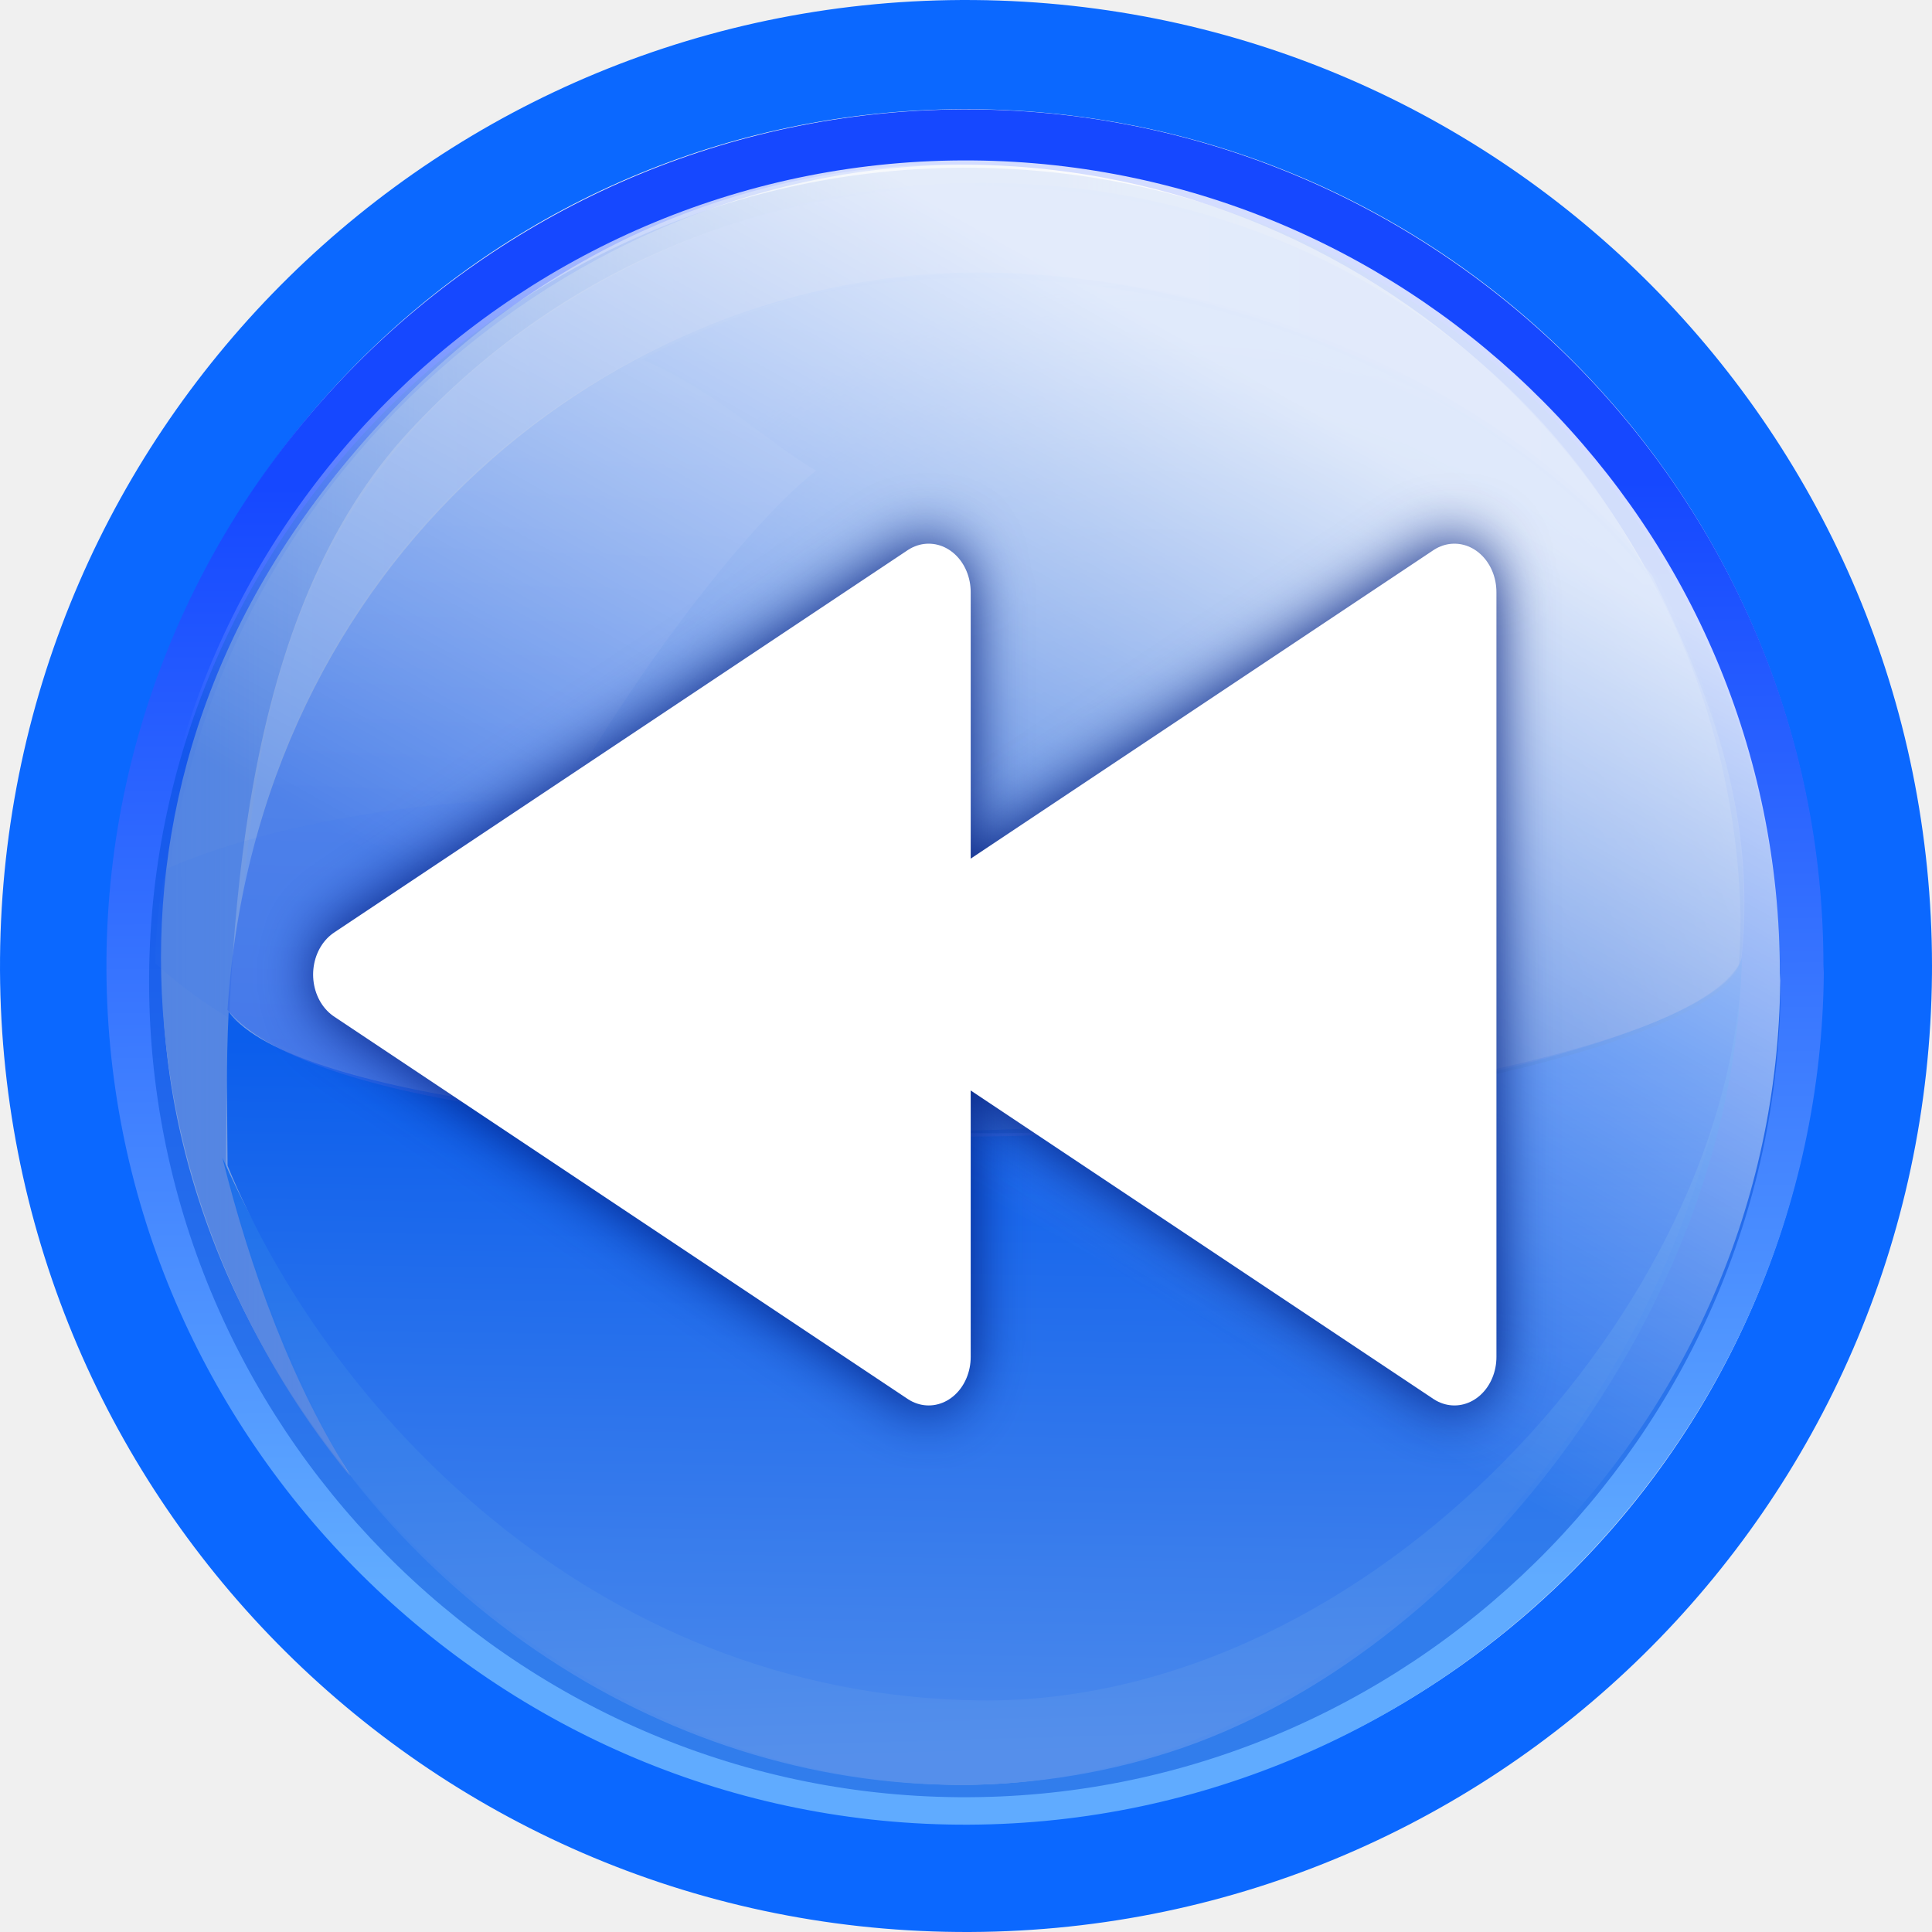
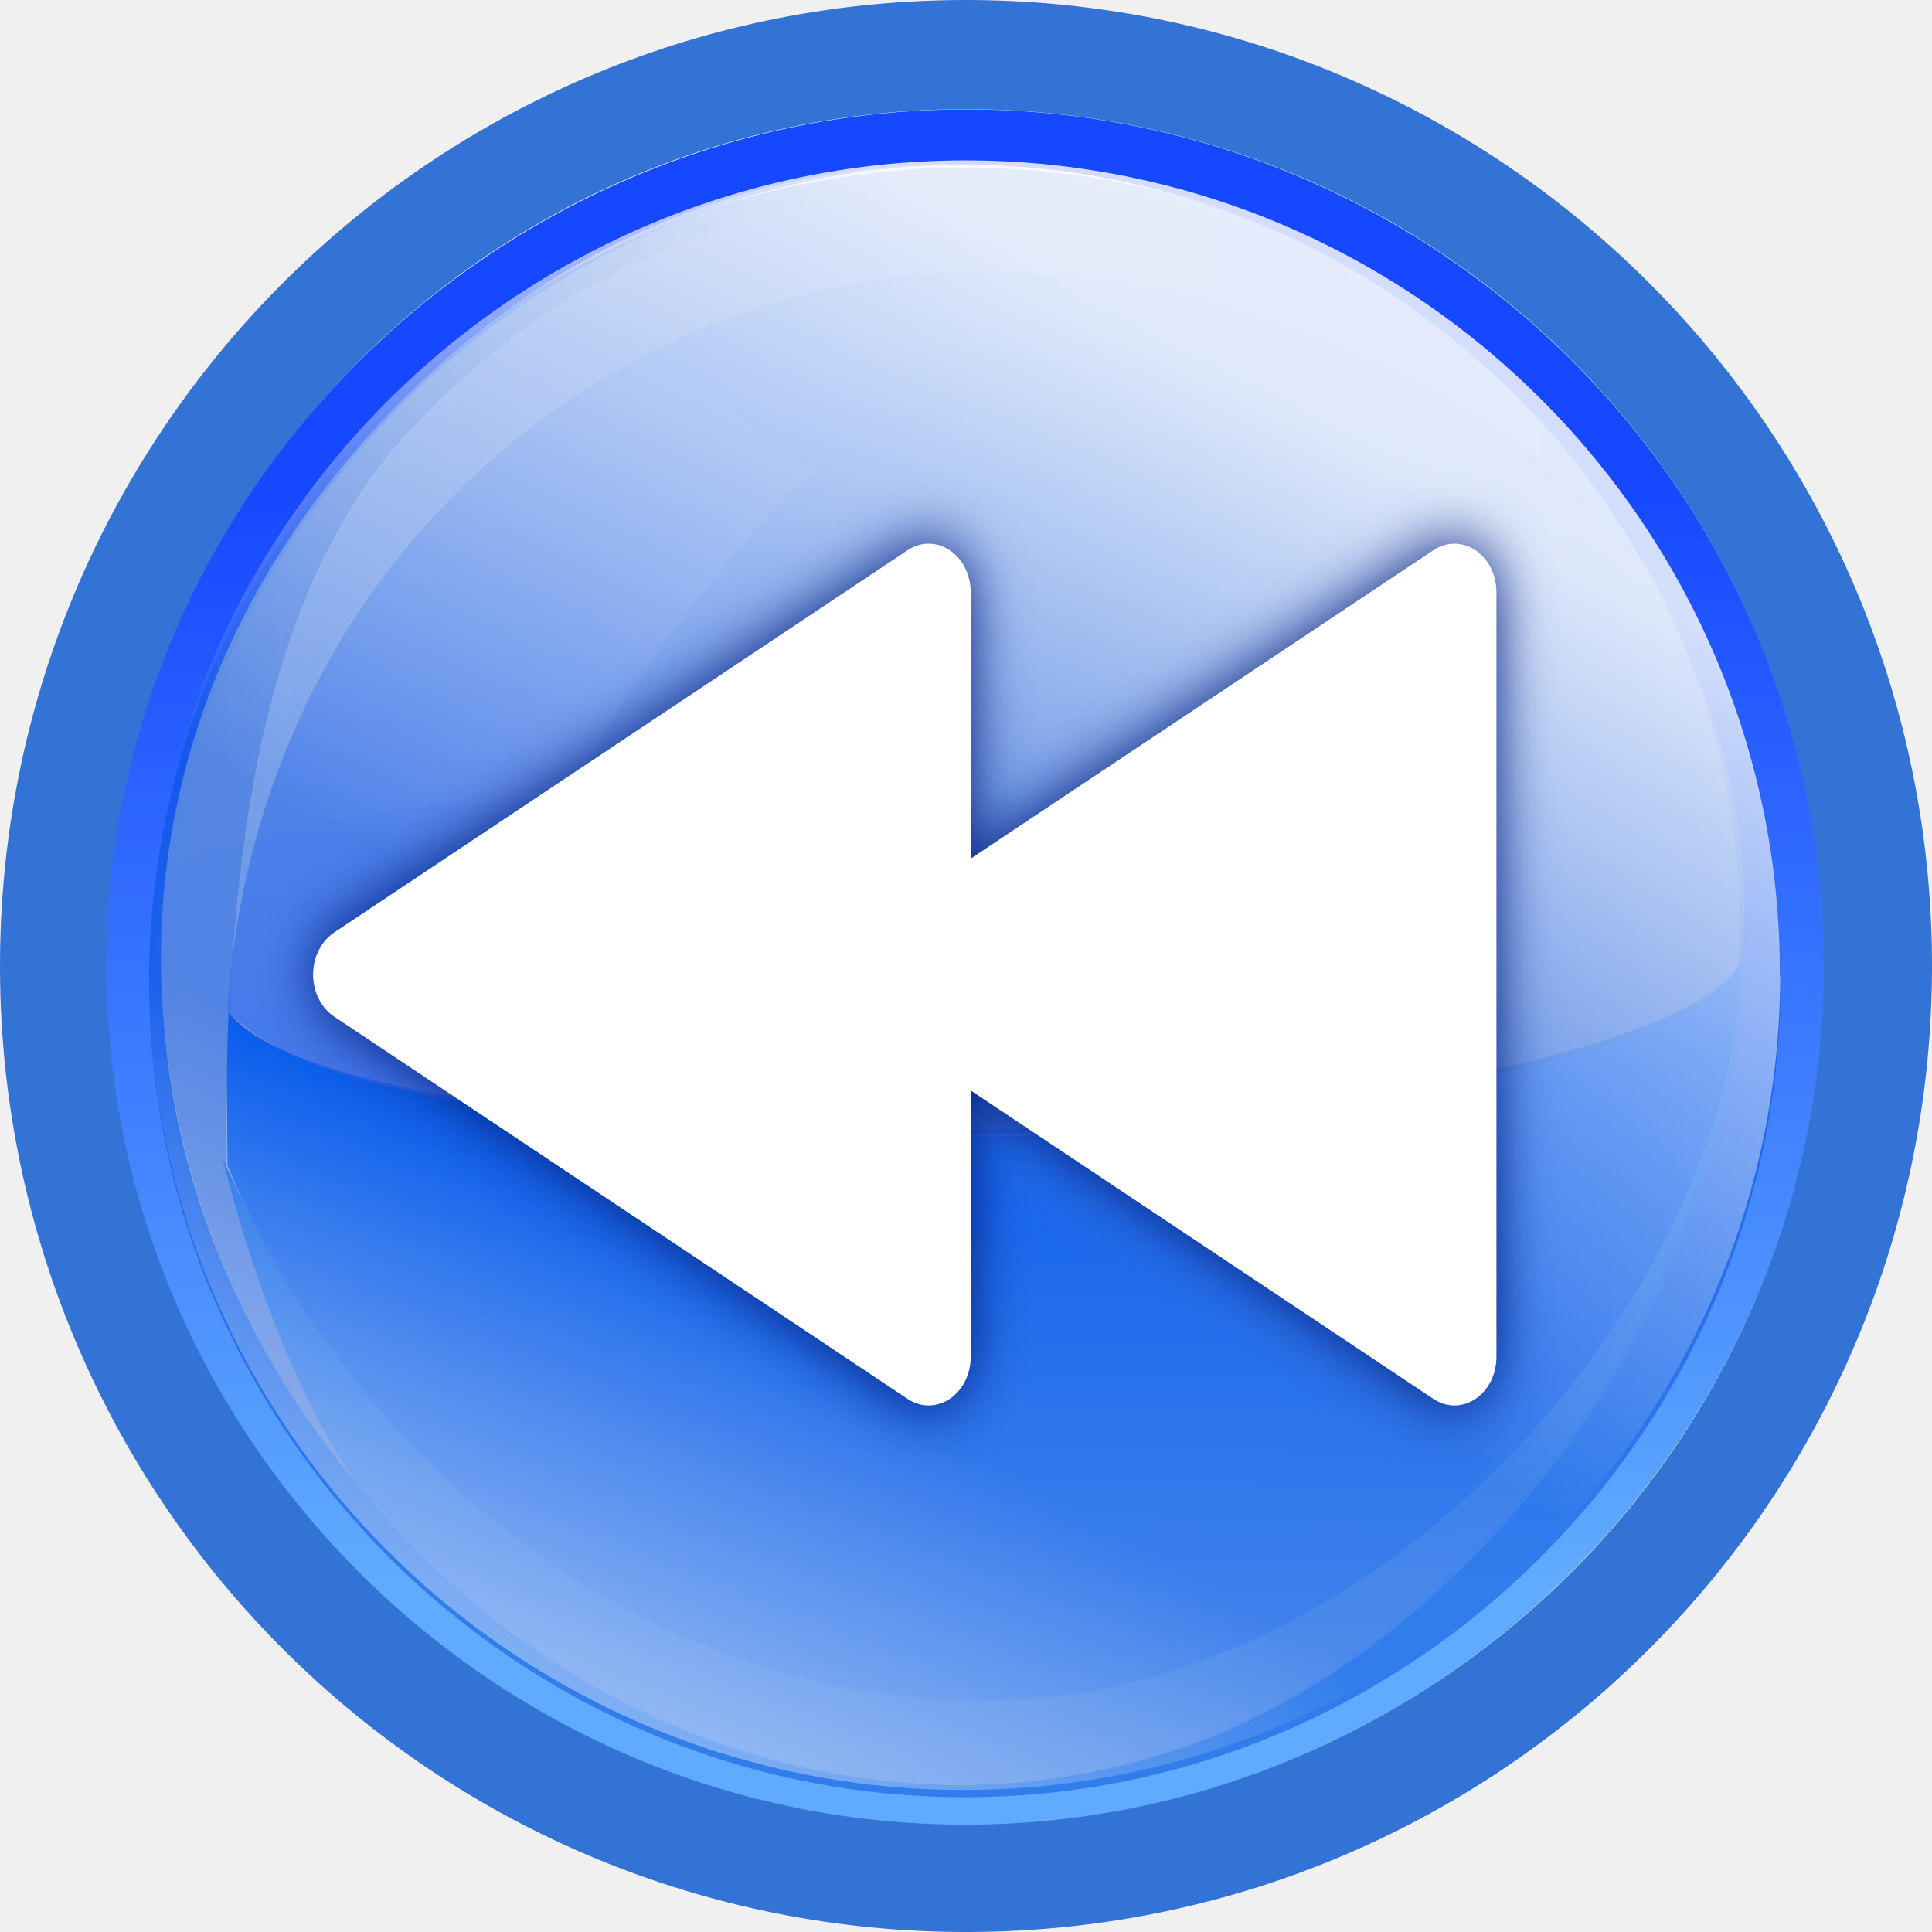
<svg xmlns="http://www.w3.org/2000/svg" xmlns:xlink="http://www.w3.org/1999/xlink" width="100mm" height="100mm" viewBox="0 0 100 100" version="1.1" id="svg5">
  <defs id="defs2">
    <clipPath clipPathUnits="userSpaceOnUse" id="clipPath4542">
      <rect style="fill:#0066ff;fill-opacity:0.955;stroke-width:1.014" id="rect4544" width="398.239" height="369.096" x="-209.859" y="-158.211" transform="matrix(0.9955554,0.0941775,-0.1098134,0.9939522,0,0)" />
    </clipPath>
    <linearGradient id="c" x1="55.344" x2="55.344" y1="154.806" y2="41.343" gradientTransform="matrix(0.999952,0,0,0.9999439,0.00327684,0.00327477)" gradientUnits="userSpaceOnUse" xlink:href="#b" />
    <linearGradient id="b">
      <stop offset="0" stop-color="#418bde" id="stop2" />
      <stop offset="1" stop-color="#001b7b" id="stop4" />
    </linearGradient>
    <linearGradient id="d" x1="62.977" x2="62.977" y1="181.128" y2="61.909" gradientUnits="userSpaceOnUse" gradientTransform="matrix(1.012131,0,0,1.012131,-0.763964,-0.76396)">
      <stop offset="0" stop-color="#a4cdec" id="stop16" />
      <stop offset="1" stop-color="#0068c6" id="stop18" />
    </linearGradient>
    <linearGradient id="e" x1="65.084" x2="65.084" y1="14.162" y2="77.263" gradientUnits="userSpaceOnUse" xlink:href="#a" gradientTransform="matrix(1.012131,0,0,1.012131,-0.763964,-0.76396)" />
    <linearGradient id="a">
      <stop offset="0" stop-color="#fff" id="stop7" />
      <stop offset="1" stop-color="#fff" stop-opacity="0" id="stop9" />
    </linearGradient>
    <linearGradient id="f" x1="27.003" x2="73.706" y1="26.375" y2="73.758" gradientUnits="userSpaceOnUse" xlink:href="#a" gradientTransform="matrix(1.012131,0,0,1.012131,-0.763964,-0.76396)" />
    <linearGradient id="g" x1="62.997" x2="62.997" y1="167.233" y2="64.977" gradientUnits="userSpaceOnUse" xlink:href="#a" gradientTransform="matrix(1.012131,0,0,1.012131,-0.763964,-0.76396)" />
    <linearGradient id="i" x1="31.053" x2="53.82" y1="21.614" y2="60.985" gradientTransform="matrix(0.9998974,-0.01009996,0.01009996,0.9998974,0.00327684,0.00327477)" gradientUnits="userSpaceOnUse" xlink:href="#a" />
    <linearGradient id="linearGradient8027">
      <stop style="stop-color:#00007a;stop-opacity:1;" offset="0" id="stop8029" />
      <stop style="stop-color:#1648ff;stop-opacity:1;" offset="1" id="stop8031" />
    </linearGradient>
    <linearGradient id="linearGradient8087">
      <stop id="stop8089" offset="0" style="stop-color:#60abff;stop-opacity:1;" />
      <stop id="stop8091" offset="1" style="stop-color:#1648ff;stop-opacity:1;" />
    </linearGradient>
    <linearGradient id="linearGradient8400">
      <stop id="stop8402" offset="0" style="stop-color:#a5bbed;stop-opacity:1;" />
      <stop id="stop8404" offset="1" style="stop-color:#a5cced;stop-opacity:0;" />
    </linearGradient>
    <linearGradient id="linearGradient8386">
      <stop style="stop-color:#e7f0ff;stop-opacity:1;" offset="0" id="stop8388" />
      <stop style="stop-color:#9db4ff;stop-opacity:1;" offset="1" id="stop8390" />
    </linearGradient>
    <linearGradient id="linearGradient8158">
      <stop style="stop-color:#a5cfff;stop-opacity:1;" offset="0" id="stop8160" />
      <stop style="stop-color:#167eff;stop-opacity:1;" offset="1" id="stop8162" />
    </linearGradient>
    <linearGradient id="linearGradient8158-9">
      <stop style="stop-color:#a5cfff;stop-opacity:1;" offset="0" id="stop8160-6" />
      <stop style="stop-color:#166eff;stop-opacity:1;" offset="1" id="stop8162-5" />
    </linearGradient>
    <linearGradient id="linearGradient8318">
      <stop id="stop8320" offset="0" style="stop-color:#a5c7ff;stop-opacity:1;" />
      <stop id="stop8322" offset="1" style="stop-color:#6085ff;stop-opacity:1;" />
    </linearGradient>
    <linearGradient id="linearGradient8370">
      <stop id="stop8372" offset="0" style="stop-color:#93beff;stop-opacity:1;" />
      <stop style="stop-color:#0051c2;stop-opacity:1" offset="0.319" id="stop8374" />
      <stop id="stop3815" offset="0.79" style="stop-color:#3379cf;stop-opacity:0.648;" />
      <stop id="stop8376" offset="1" style="stop-color:#6497ff;stop-opacity:0.224;" />
    </linearGradient>
-     <linearGradient gradientTransform="matrix(0.5662048,0,0,0.5662048,52.19284,132.3069)" y2="382.432" x2="364.463" y1="762.081" x1="365.953" gradientUnits="userSpaceOnUse" id="linearGradient8068" xlink:href="#linearGradient8087" />
-     <linearGradient xlink:href="#linearGradient8400" id="linearGradient8398" x1="118.342" y1="504.856" x2="495.98" y2="504.856" gradientUnits="userSpaceOnUse" gradientTransform="matrix(0.6406747,0,0,0.6406747,25.03779,91.39863)" />
-     <linearGradient xlink:href="#linearGradient8386" id="linearGradient8384" x1="131.828" y1="458.355" x2="572.917" y2="458.355" gradientUnits="userSpaceOnUse" gradientTransform="matrix(0.6406747,0,0,0.6406747,25.03779,91.39863)" />
-     <linearGradient xlink:href="#linearGradient8158" id="linearGradient8156" x1="382.785" y1="789.214" x2="376.209" y2="559.214" gradientUnits="userSpaceOnUse" gradientTransform="matrix(0.6406747,0,0,0.6406747,25.03779,91.39863)" />
-     <linearGradient gradientTransform="matrix(0.6406747,0,0,0.6406747,23.98732,90.34269)" y2="577.397" x2="388.331" y1="817.499" x1="384.805" gradientUnits="userSpaceOnUse" id="linearGradient8179" xlink:href="#linearGradient8158-9" />
-     <linearGradient y2="508.302" x2="371.923" y1="759.901" x1="382.785" gradientTransform="matrix(0.6406747,0,0,-0.593241,23.98732,768.086)" gradientUnits="userSpaceOnUse" id="linearGradient8213" xlink:href="#linearGradient8318" />
-     <radialGradient xlink:href="#linearGradient8370" id="radialGradient3873" cx="347.689" cy="577.143" fx="347.689" fy="577.143" r="242.475" gradientTransform="matrix(0.5529115,-0.1720077,0.2036937,0.6547649,-2.612983,155.4045)" gradientUnits="userSpaceOnUse" />
-     <linearGradient gradientTransform="matrix(0.5378945,0,0,0.5378945,62.38265,149.4595)" y2="313.384" x2="436.732" y1="582.586" x1="286.064" gradientUnits="userSpaceOnUse" id="linearGradient8068-2" xlink:href="#linearGradient8235" />
    <linearGradient id="linearGradient8235">
      <stop id="stop8231" offset="0" style="stop-color:#ffffff;stop-opacity:0" />
      <stop id="stop8233" offset="1" style="stop-color:#ffffff;stop-opacity:0.817" />
    </linearGradient>
    <filter style="color-interpolation-filters:sRGB" id="filter929" x="-0.187" y="-0.162" width="1.373" height="1.323">
      <feGaussianBlur stdDeviation="7.089" id="feGaussianBlur931" />
    </filter>
    <filter style="color-interpolation-filters:sRGB" id="filter933" x="-0.187" y="-0.162" width="1.373" height="1.323">
      <feGaussianBlur stdDeviation="7.089" id="feGaussianBlur935" />
    </filter>
+     <linearGradient gradientTransform="matrix(0.1498084,0,0,0.1498084,-216.2035,17.4338)" y2="382.432" x2="364.463" y1="762.081" x1="365.953" gradientUnits="userSpaceOnUse" id="linearGradient8068" xlink:href="#linearGradient8087" />
+     <linearGradient xlink:href="#linearGradient8400" id="linearGradient8398" x1="118.342" y1="504.856" x2="495.98" y2="504.856" gradientUnits="userSpaceOnUse" gradientTransform="matrix(0.1695118,0,0,0.1695118,-223.3882,6.610147)" />
+     <linearGradient xlink:href="#linearGradient8386" id="linearGradient8384" x1="131.828" y1="458.355" x2="572.917" y2="458.355" gradientUnits="userSpaceOnUse" gradientTransform="matrix(0.1695118,0,0,0.1695118,-223.3882,6.610147)" />
+     <linearGradient xlink:href="#linearGradient8158" id="linearGradient8156" x1="382.785" y1="789.214" x2="376.209" y2="559.214" gradientUnits="userSpaceOnUse" gradientTransform="matrix(0.1695118,0,0,0.1695118,-223.3882,6.610147)" />
+     <linearGradient gradientTransform="matrix(0.1695118,0,0,0.1695118,-223.6662,6.330762)" y2="577.397" x2="388.331" y1="817.499" x1="384.805" gradientUnits="userSpaceOnUse" id="linearGradient8179" xlink:href="#linearGradient8158-9" />
+     <linearGradient y2="508.302" x2="371.923" y1="759.901" x1="382.785" gradientTransform="matrix(0.1695118,0,0,-0.1569617,-223.6662,185.6503)" gradientUnits="userSpaceOnUse" id="linearGradient8213" xlink:href="#linearGradient8318" />
+     <radialGradient xlink:href="#linearGradient8370" id="radialGradient3873" cx="347.689" cy="577.143" fx="347.689" fy="577.143" r="242.475" gradientTransform="matrix(0.1462912,-0.04551037,0.05389397,0.1732399,-230.7042,23.54502)" gradientUnits="userSpaceOnUse" />
+     <linearGradient gradientTransform="matrix(0.1423179,0,0,0.1423179,-213.5074,21.97208)" y2="313.384" x2="436.732" y1="582.586" x1="286.064" gradientUnits="userSpaceOnUse" id="linearGradient8068-2" xlink:href="#linearGradient8235" />
+     <linearGradient xlink:href="#linearGradient1395" id="linearGradient1103" gradientUnits="userSpaceOnUse" gradientTransform="matrix(-0.1423179,0,0,-0.1423179,-109.8021,178.4318)" x1="399.706" y1="398.569" x2="474.07" y2="268.431" />
+     <linearGradient id="linearGradient1395">
+       <stop id="stop1391" offset="0" style="stop-color:#ffffff;stop-opacity:0" />
+       <stop id="stop1393" offset="1" style="stop-color:#ffffff;stop-opacity:0.388" />
+     </linearGradient>
  </defs>
  <g id="layer1">
-     <g id="g15516" transform="matrix(0.2645833,0,0,0.2645833,-18.43617,-67.29989)">
-       <path id="path7485-5" style="color:#000000;display:inline;overflow:visible;visibility:visible;fill:#0b68ff;fill-opacity:1;stroke:none;stroke-width:0.32;marker:none;enable-background:accumulate" d="M 426.276,443.308 C 426.259,351.292 352.068,276.493 260.056,275.725 167.485,274.952 91.816,349.369 91.043,441.939 90.27,534.509 164.687,610.179 257.257,610.952 c 92.57,0.773 168.24,-73.644 169.013,-166.214 m 21.356,0.178 C 446.755,549.281 361.444,633.179 257.079,632.308 152.714,631.437 68.815,546.126 69.687,441.761 70.558,337.396 155.869,253.497 260.234,254.369 363.97,255.234 447.614,339.564 447.633,443.304" />
-       <path id="path7485-5-0" style="color:#000000;display:inline;overflow:visible;visibility:visible;fill:url(#linearGradient8068);fill-opacity:1;stroke:none;stroke-width:0.32;marker:none;enable-background:accumulate" d="m 410.146,432.505 c -2.224,-79.352 -69.497,-145.23 -150.814,-145.909 -81.81,-0.683 -157.183,69.165 -157.866,157.447 -0.633,81.811 73.654,158.798 155.464,159.481 81.81,0.683 153.215,-84.016 153.25,-170.356 m 16.29,11.484 c -0.77,92.234 -77.135,167.432 -169.369,166.662 C 164.866,610.544 89.738,534.178 90.508,441.944 91.278,349.71 167.897,274.997 260.132,275.767 c 91.678,0.765 166.247,75.698 166.263,167.379" />
-       <path style="fill:url(#linearGradient8398);fill-opacity:1;stroke:none;stroke-width:0.641" d="m 342.479,312.757 c -45.856,-32.325 -132.814,-45.098 -197.228,23.137 -64.414,68.234 -50.659,154.065 -7.068,207.287 -10.001,-17.727 -18.966,-38.529 -24.308,-60.844 0.408,-46.088 2.366,-107.724 36.068,-143.855 59.844,-64.157 147.904,-53.635 192.536,-25.725 z" id="path8112" />
-       <path style="opacity:0.687;fill:url(#linearGradient8384);fill-opacity:1;stroke:none;stroke-width:0.641" d="M 392.091,366.973 C 354.32,292.863 258.25,268.942 185.845,310.265 c -62.938,35.92 -65.632,91.13 -68.848,120.796 8.137,-48.165 40.371,-92.119 90.014,-112.487 56.717,-23.27 141.654,-4.385 185.08,48.398 z" id="path8112-1" />
-       <path style="opacity:0.955;fill:url(#linearGradient8156);fill-opacity:1;stroke:none;stroke-width:0.641" d="m 113.176,480.802 c 5.405,21.653 13.688,44.73 25.641,63.055 39.005,49.316 102.354,71.765 159.901,53.201 57.547,-18.564 109.933,-86.353 111.636,-153.761 -7.039,55.732 -47.027,120.971 -120.395,139.563 C 216.592,601.453 142.85,548.095 113.176,480.802 Z" id="path8112-1-2" />
-       <path style="fill:url(#linearGradient8179);fill-opacity:1;stroke:none;stroke-width:0.641" d="m 114.413,452.288 c -0.544,11.128 -0.27,18.187 -0.214,30.106 18.869,46.113 70.439,103.68 147.099,104.617 76.661,0.937 147.608,-77.551 149.15,-145.228 -7.039,18.665 -90.971,32.002 -147.864,33.662 -56.893,1.661 -135.429,-5.745 -148.171,-23.157 z" id="path8112-1-2-8" />
-       <path style="opacity:0.687;fill:url(#linearGradient8213);fill-opacity:1;stroke:none;stroke-width:0.641" d="m 114.184,451.929 c 5.679,-87.977 75.727,-144.708 147.789,-144.276 49.913,0.299 103.483,24.885 130.914,59.296 10.44,21.516 20.415,45.207 17.561,74.148 -1.09,16.81 -91.299,35.297 -148.65,35.59 -57.351,0.293 -130.982,-4.729 -147.614,-24.758 z" id="path8112-1-2-8-1" />
-       <path style="opacity:0.484;fill:url(#radialGradient3873);fill-opacity:1;stroke:none;stroke-width:0.641" d="m 100.067,442.816 c 0.135,-11.787 2.093,-18.452 2.093,-18.452 25.906,-11.411 65.595,-14.678 77.809,-13.328 9.999,-18.798 33.594,-52.108 49.371,-64.621 -7.956,-4.294 -19.569,-15.669 -34.042,-21.719 20.882,-11.083 44.13,-17.001 67.591,-16.861 49.913,0.299 102.512,22.62 130.914,59.296 10.44,21.516 19.271,46.351 16.417,75.292 -3.378,17.039 -88.213,33.344 -145.564,33.637 -60.891,-0.333 -127.51,0.742 -164.588,-33.245 z" id="path8112-1-2-8-1-1" />
-       <path style="color:#000000;display:inline;overflow:visible;visibility:visible;fill:#014dd8;fill-opacity:0.496;stroke:none;stroke-width:0.304;marker:none;enable-background:accumulate" d="M 418.017,447.617 C 417.286,535.239 344.739,606.677 257.116,605.945 169.494,605.214 98.122,532.667 98.853,445.044 99.585,357.422 172.373,286.445 259.996,287.177 c 87.095,0.727 157.935,71.913 157.95,159.01" id="path7909-2" />
-       <path style="color:#000000;display:inline;overflow:visible;visibility:visible;fill:url(#linearGradient8068-2);fill-opacity:1;stroke:none;stroke-width:0.304;marker:none;enable-background:accumulate" d="M 417.946,446.187 C 417.214,533.809 344.667,605.247 257.045,604.516 169.423,603.784 98.05,531.237 98.782,443.615 99.513,355.992 172.302,285.016 259.924,285.747 c 87.095,0.727 157.935,71.913 157.95,159.01" id="path7909" />
+     <g id="g1542" transform="translate(211.5766,-49.7275)">
+       <path id="path7485-5" style="color:#000000;display:inline;overflow:visible;visibility:visible;fill:#3473d6;fill-opacity:1;stroke:none;stroke-width:0.085;marker:none;enable-background:accumulate" d="m -117.227,99.72 c -0.004,-24.346 -19.634,-44.137 -43.979,-44.34 -24.493,-0.204 -44.514,19.485 -44.718,43.978 -0.204,24.493 19.485,44.514 43.978,44.718 24.493,0.204 44.514,-19.485 44.718,-43.978 m 5.65,0.047 c -0.231,27.613 -22.802,49.811 -50.416,49.581 -27.613,-0.231 -49.811,-22.802 -49.581,-50.416 0.231,-27.613 22.802,-49.811 50.416,-49.581 27.447,0.229 49.578,22.541 49.583,49.989" />
+       <path id="path7485-5-0" style="color:#000000;display:inline;overflow:visible;visibility:visible;fill:url(#linearGradient8068);fill-opacity:1;stroke:none;stroke-width:0.085;marker:none;enable-background:accumulate" d="m -121.495,96.861 c -0.588,-20.995 -18.388,-38.425 -39.903,-38.605 -21.646,-0.181 -41.588,18.3 -41.769,41.658 -0.167,21.646 19.488,42.015 41.133,42.196 21.646,0.181 40.538,-22.229 40.547,-45.073 m 4.31,3.038 c -0.204,24.404 -20.409,44.3 -44.812,44.096 -24.404,-0.204 -44.281,-20.409 -44.078,-44.812 0.204,-24.404 20.476,-44.171 44.88,-43.968 24.257,0.202 43.986,20.028 43.991,44.286" />
+       <path style="fill:url(#linearGradient8398);fill-opacity:1;stroke:none;stroke-width:0.17" d="m -139.399,65.178 c -12.133,-8.553 -35.14,-11.932 -52.183,6.122 -17.043,18.054 -13.404,40.763 -1.87,54.845 -2.646,-4.69 -5.018,-10.194 -6.432,-16.098 0.108,-12.194 0.626,-28.502 9.543,-38.062 15.834,-16.975 39.133,-14.191 50.942,-6.807 z" id="path8112" />
+       <path style="opacity:0.687;fill:url(#linearGradient8384);fill-opacity:1;stroke:none;stroke-width:0.17" d="m -126.272,79.522 c -9.994,-19.608 -35.412,-25.937 -54.569,-15.004 -16.652,9.504 -17.365,24.111 -18.216,31.961 2.153,-12.744 10.681,-24.373 23.816,-29.762 15.006,-6.157 37.479,-1.16 48.969,12.805 z" id="path8112-1" />
+       <path style="opacity:0.955;fill:url(#linearGradient8156);fill-opacity:1;stroke:none;stroke-width:0.17" d="m -200.068,109.64 c 1.43,5.729 3.622,11.835 6.784,16.683 10.32,13.048 27.081,18.988 42.307,14.076 15.226,-4.912 29.086,-22.848 29.537,-40.682 -1.863,14.746 -12.443,32.007 -31.854,36.926 -19.412,4.919 -38.923,-9.198 -46.774,-27.003 z" id="path8112-1-2" />
+       <path style="fill:url(#linearGradient8179);fill-opacity:1;stroke:none;stroke-width:0.17" d="m -199.741,102.096 c -0.144,2.944 -0.071,4.812 -0.057,7.965 4.993,12.201 18.637,27.432 38.92,27.68 20.283,0.248 39.055,-20.519 39.463,-38.425 -1.863,4.938 -24.069,8.467 -39.122,8.907 -15.053,0.439 -35.832,-1.52 -39.204,-6.127 z" id="path8112-1-2-8" />
+       <path style="opacity:0.687;fill:url(#linearGradient8213);fill-opacity:1;stroke:none;stroke-width:0.17" d="m -199.802,102 c 1.503,-23.277 20.036,-38.287 39.102,-38.173 13.206,0.079 27.38,6.584 34.638,15.689 2.762,5.693 5.401,11.961 4.646,19.618 -0.288,4.448 -24.156,9.339 -39.33,9.417 -15.174,0.077 -34.656,-1.251 -39.056,-6.551 z" id="path8112-1-2-8-1" />
+       <path style="opacity:0.484;fill:url(#radialGradient3873);fill-opacity:1;stroke:none;stroke-width:0.17" d="m -203.537,99.589 c 0.036,-3.119 0.554,-4.882 0.554,-4.882 6.854,-3.019 17.355,-3.884 20.587,-3.526 2.646,-4.974 8.888,-13.787 13.063,-17.098 -2.105,-1.136 -5.178,-4.146 -9.007,-5.746 5.525,-2.932 11.676,-4.498 17.883,-4.461 13.206,0.079 27.123,5.985 34.638,15.689 2.762,5.693 5.099,12.264 4.344,19.921 -0.894,4.508 -23.34,8.822 -38.514,8.9 -16.111,-0.088 -33.737,0.196 -43.547,-8.796 z" id="path8112-1-2-8-1-1" />
+       <path style="color:#000000;display:inline;overflow:visible;visibility:visible;fill:#014dd8;fill-opacity:0.496;stroke:none;stroke-width:0.081;marker:none;enable-background:accumulate" d="m -119.412,100.859 c -0.194,23.183 -19.388,42.085 -42.572,41.891 -23.183,-0.194 -42.067,-19.388 -41.874,-42.572 0.194,-23.183 19.452,-41.963 42.636,-41.769 23.044,0.192 41.787,19.027 41.791,42.071" id="path7909-2" />
+       <path style="color:#000000;display:inline;overflow:visible;visibility:visible;fill:url(#linearGradient8068-2);fill-opacity:1;stroke:none;stroke-width:0.081;marker:none;enable-background:accumulate" d="m -119.431,100.481 c -0.194,23.183 -19.388,42.085 -42.572,41.891 -23.183,-0.194 -42.067,-19.388 -41.874,-42.572 0.194,-23.183 19.452,-41.963 42.636,-41.769 23.044,0.192 41.787,19.027 41.791,42.071" id="path7909" />
+       <path style="color:#000000;display:inline;overflow:visible;visibility:visible;fill:url(#linearGradient1103);fill-opacity:1;stroke:none;stroke-width:0.081;marker:none;enable-background:accumulate" d="m -203.878,99.923 c 0.194,-23.183 19.388,-42.085 42.572,-41.891 23.183,0.194 42.067,19.388 41.874,42.572 -0.194,23.183 -19.452,41.963 -42.636,41.769 -23.044,-0.192 -41.787,-19.027 -41.791,-42.071" id="path1101" />
    </g>
    <path style="fill:#001b7b;stroke:#001b7b;stroke-width:21.983;stroke-linecap:round;stroke-linejoin:round;stroke-miterlimit:4;stroke-dasharray:none;stroke-dashoffset:0;stroke-opacity:1;fill-opacity:1;filter:url(#filter933)" id="path889" d="M 200,90 50,176.603 50,3.397 Z" transform="matrix(-0.1979083,0,0,0.2285249,57.96336,29.87558)" />
    <path style="fill:#001b7b;stroke:#001b7b;stroke-width:21.983;stroke-linecap:round;stroke-linejoin:round;stroke-miterlimit:4;stroke-dasharray:none;stroke-dashoffset:0;stroke-opacity:1;fill-opacity:1;filter:url(#filter929)" id="path891" transform="matrix(-0.1979083,0,0,0.2285249,85.17576,29.87558)" d="M 200,90 50,176.603 50,3.397 Z" />
    <path style="fill:#ffffff;stroke:#ffffff;stroke-width:21.983;stroke-linecap:round;stroke-linejoin:round;stroke-miterlimit:4;stroke-dasharray:none;stroke-dashoffset:0;stroke-opacity:1" id="path238" d="M 200,90 50,176.603 50,3.397 Z" transform="matrix(-0.1979083,0,0,0.2285249,57.96336,29.87558)" />
    <path style="fill:#ffffff;stroke:#ffffff;stroke-width:21.983;stroke-linecap:round;stroke-linejoin:round;stroke-miterlimit:4;stroke-dasharray:none;stroke-dashoffset:0;stroke-opacity:1" id="path238-3" transform="matrix(-0.1979083,0,0,0.2285249,85.17576,29.87558)" d="M 200,90 50,176.603 50,3.397 Z" />
  </g>
</svg>
